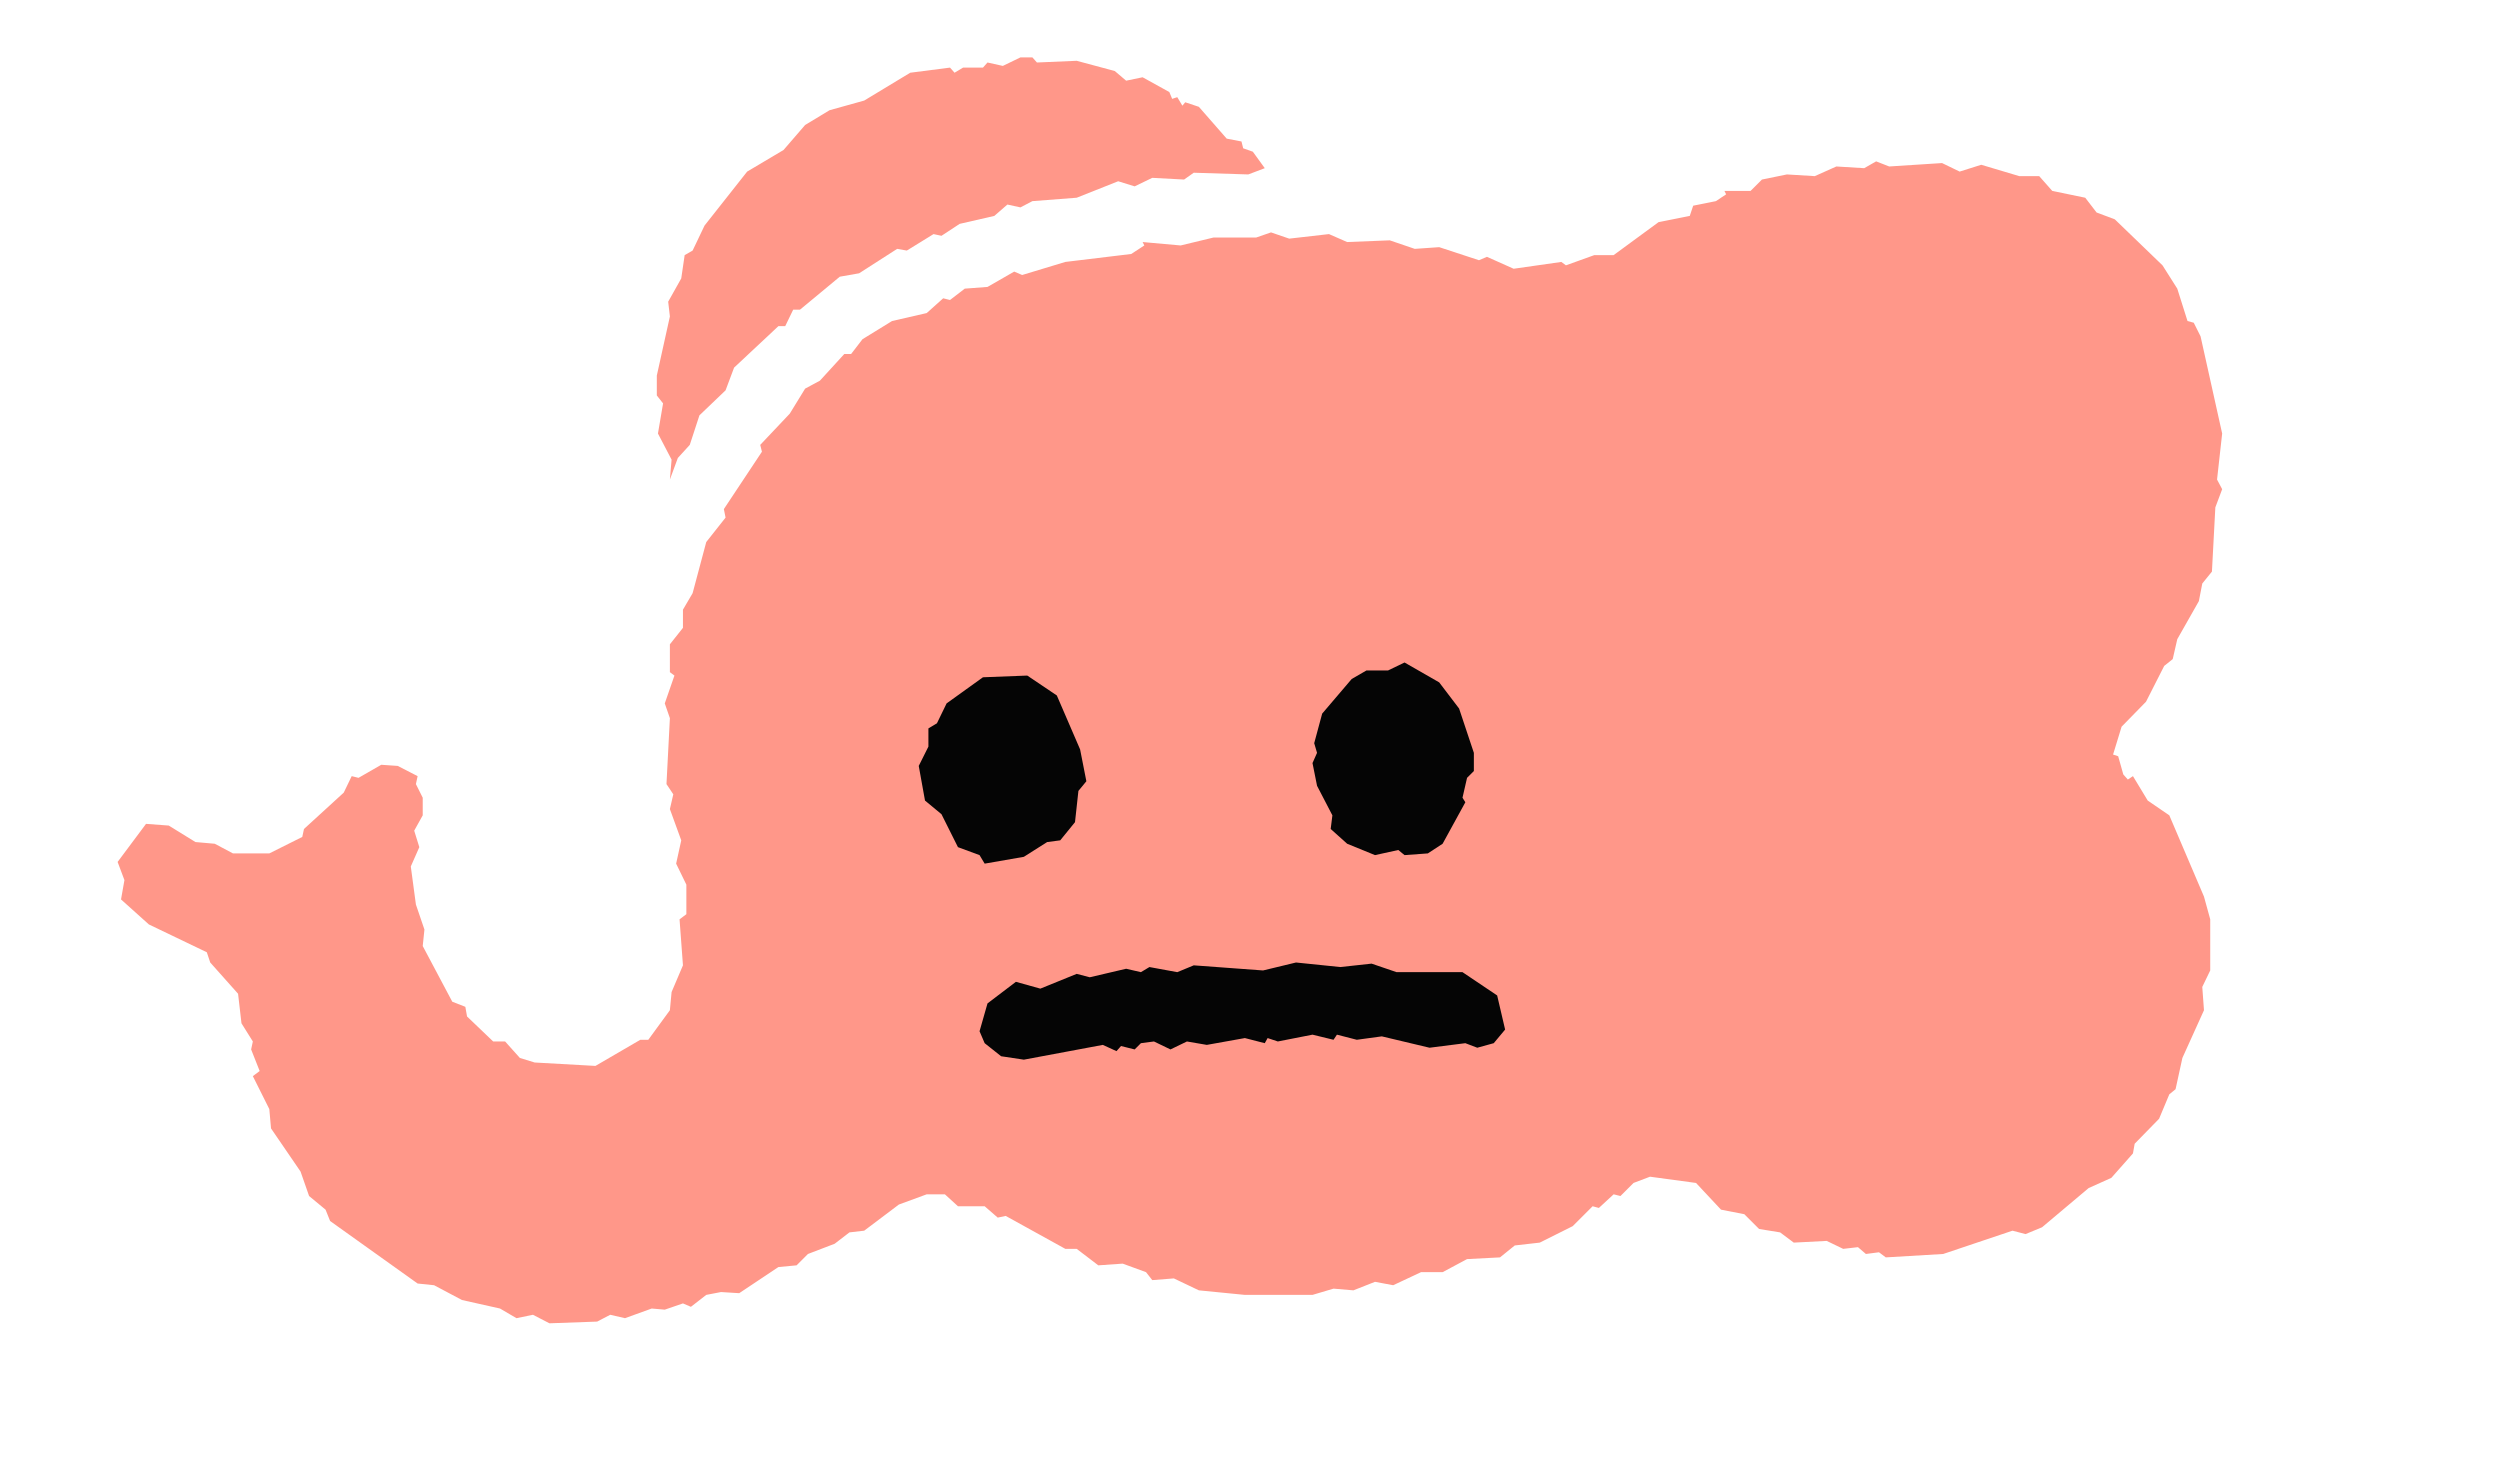
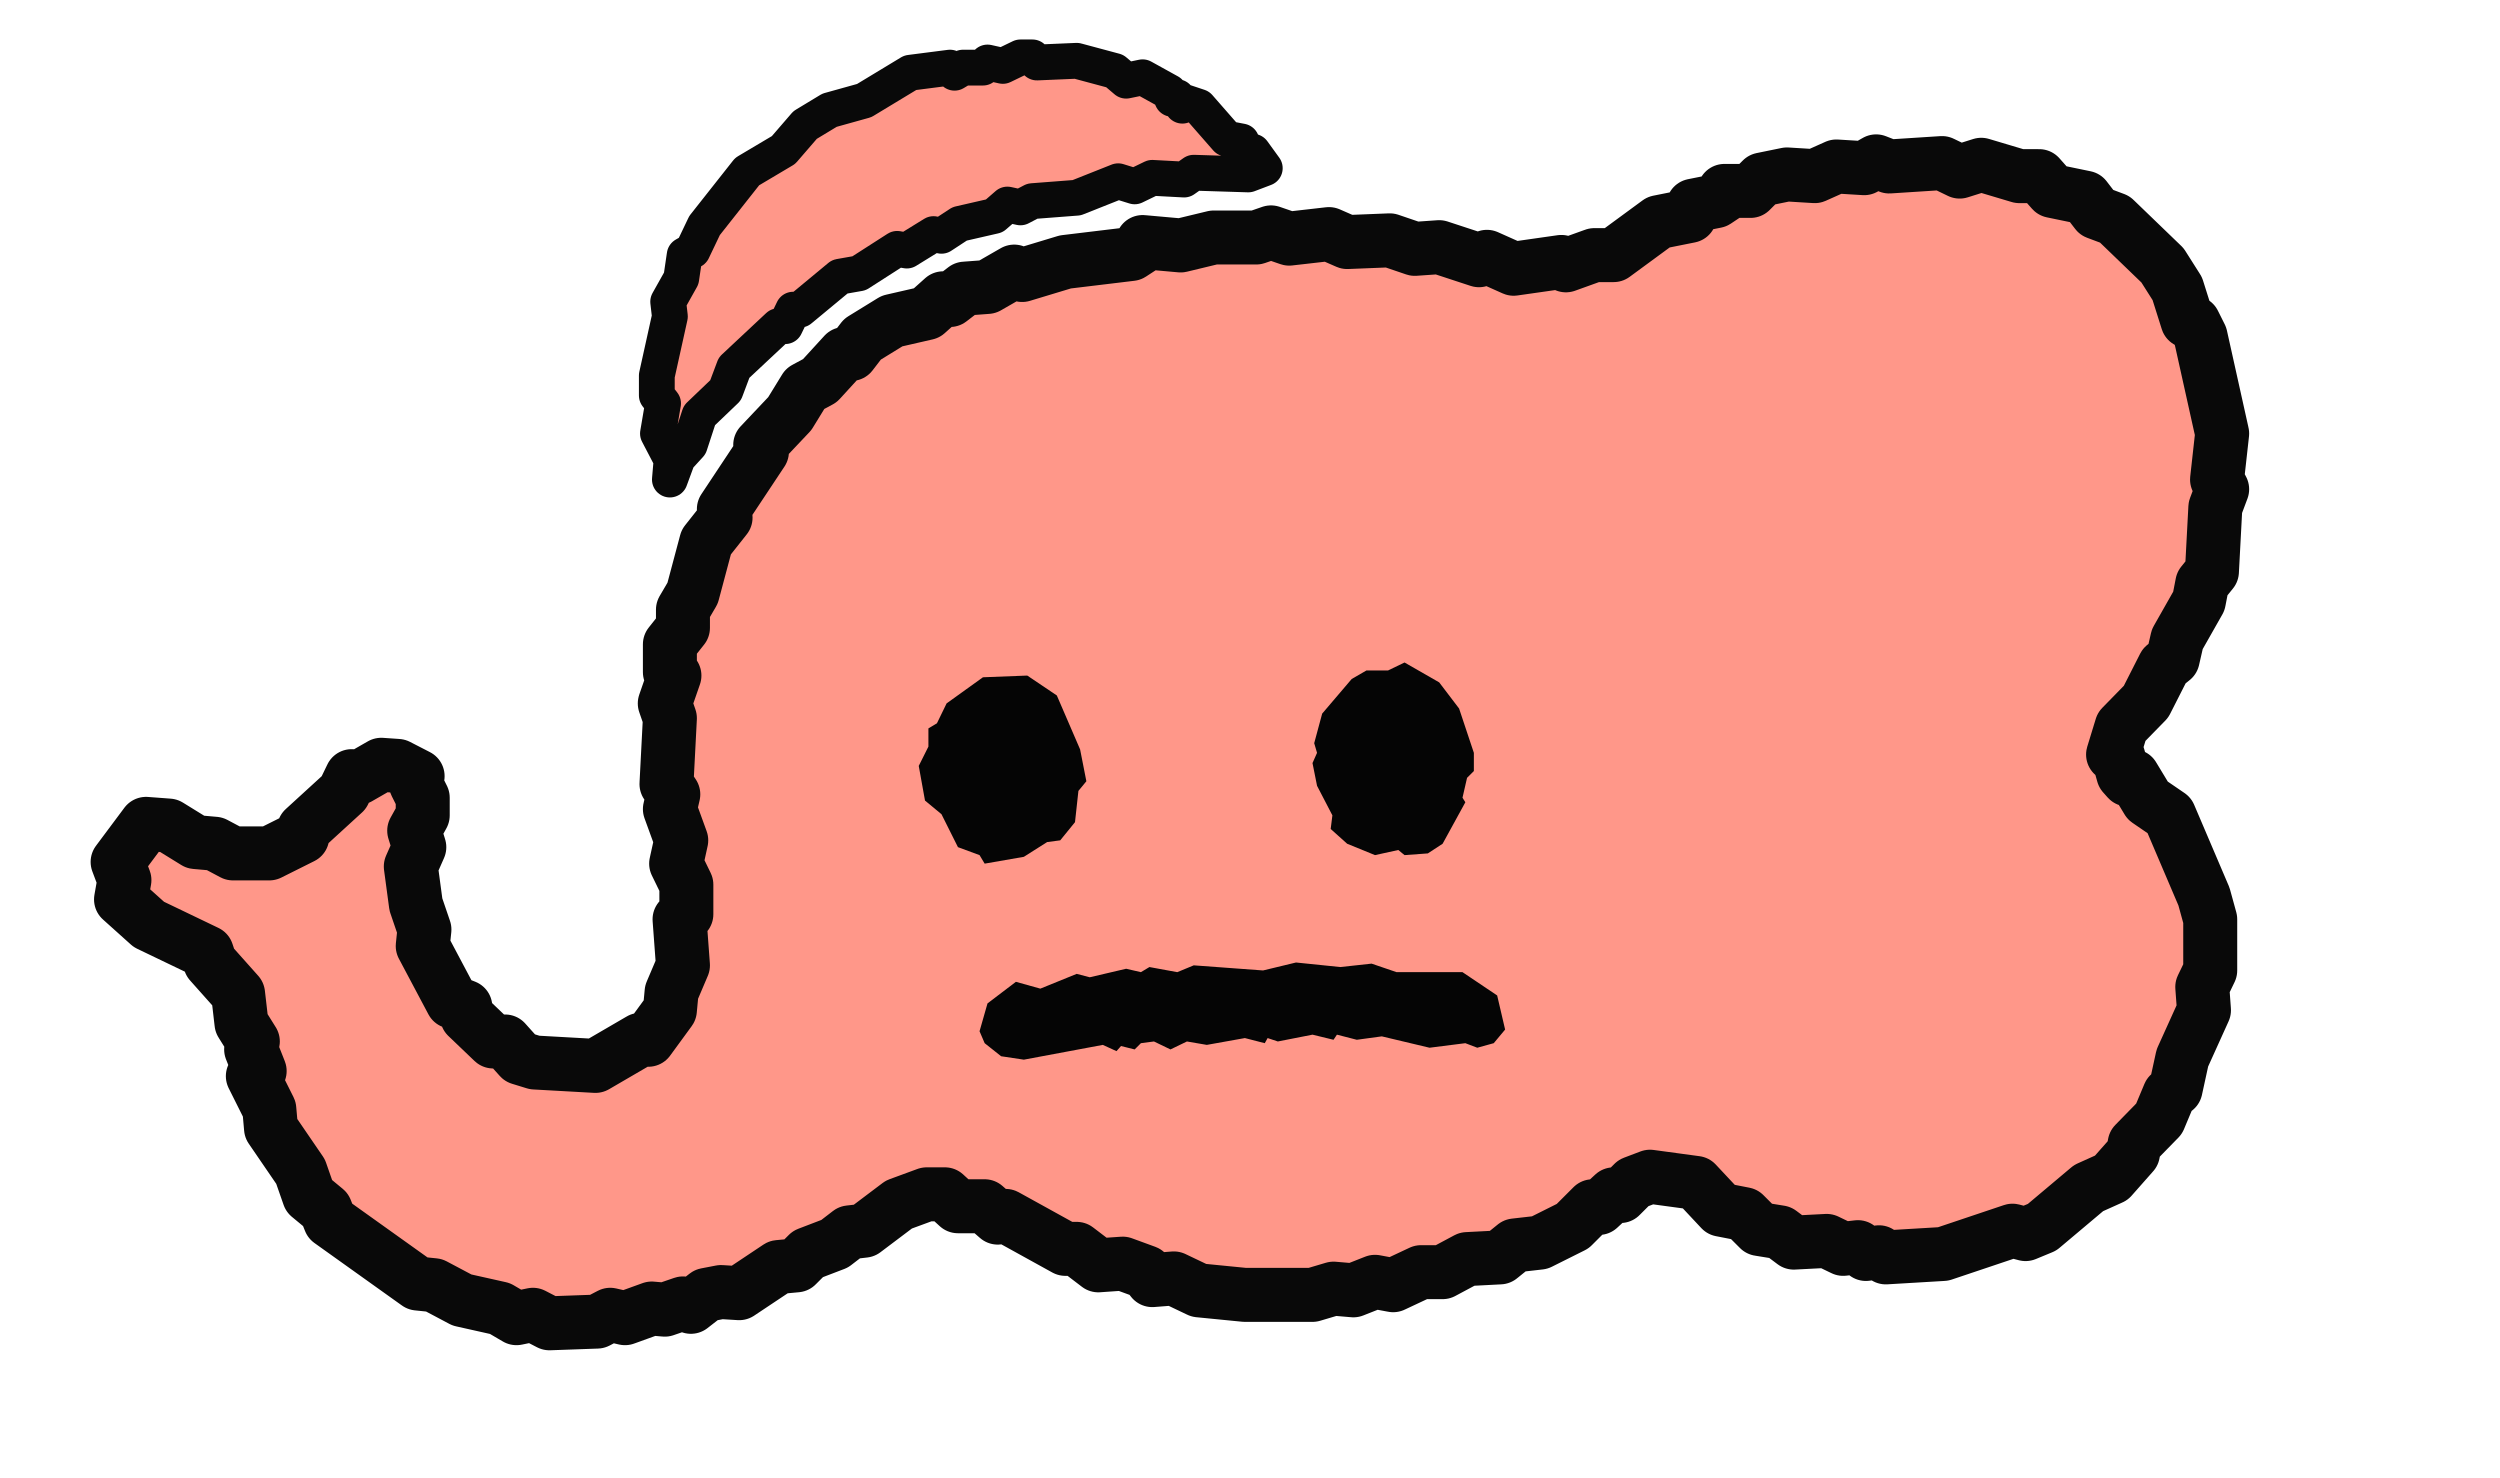
<svg xmlns="http://www.w3.org/2000/svg" width="440" height="260" viewBox="0 0 420 260">
  <g fill="#ff9789">
-     <path d="M377.3,59.2 376.1,56.8 375.0,56.5 373.2,50.8 370.6,46.7 362.2,38.6 359.0,37.4 357.0,34.8 351.2,33.6 348.9,31.0 345.4,31.0 338.7,29.0 334.9,30.2 331.8,28.7 322.5,29.3 320.2,28.4 318.1,29.6 313.2,29.3 309.4,31.0 304.5,30.7 300.1,31.6 298.1,33.6 293.5,33.6 293.8,34.2 292.0,35.4 288.0,36.2 287.4,38.0 281.9,39.1 274.0,44.9 270.6,44.9 265.6,46.7 264.8,46.1 256.4,47.3 251.7,45.2 250.3,45.8 243.3,43.5 239.0,43.8 234.6,42.3 227.1,42.6 223.9,41.2 216.9,42.0 213.7,40.9 211.1,41.8 203.6,41.8 197.8,43.2 191.1,42.6 191.4,43.2 189.1,44.7 177.5,46.1 169.9,48.4 168.5,47.8 163.8,50.5 159.8,50.8 157.2,52.8 156.0,52.5 153.1,55.1 147.0,56.5 141.8,59.7 139.8,62.3 138.6,62.3 134.3,67.0 131.7,68.4 129.0,72.8 123.8,78.3 124.1,79.5 117.4,89.6 117.7,91.1 114.3,95.4 111.9,104.4 110.2,107.3 110.2,110.5 107.9,113.4 107.9,118.3 108.7,118.9 107.0,123.8 107.9,126.4 107.3,138.0 108.5,139.8 107.9,142.4 109.9,147.9 109.0,152.0 110.8,155.7 110.8,160.9 109.6,161.8 110.2,169.9 108.2,174.6 107.9,177.8 104.1,183.0 102.7,183.0 94.8,187.6 84.1,187.0 81.5,186.2 78.9,183.3 76.8,183.3 72.2,178.9 71.9,177.2 69.6,176.3 64.4,166.5 64.7,163.6 63.2,159.2 62.3,152.5 63.8,149.1 62.9,146.2 64.4,143.5 64.4,140.4 63.2,138.0 63.5,136.6 60.0,134.8 57.1,134.6 53.1,136.9 51.9,136.6 50.5,139.5 43.5,145.9 43.2,147.3 37.4,150.2 31.0,150.2 27.8,148.5 24.4,148.2 19.7,145.3 15.7,145.0 10.7,151.7 11.9,154.9 11.3,158.3 16.2,162.7 26.4,167.6 27.0,169.4 31.9,174.9 32.5,180.1 34.5,183.3 34.2,184.7 35.7,188.5 34.5,189.4 37.4,195.2 37.7,198.6 42.9,206.2 44.4,210.5 47.3,212.9 48.1,214.9 63.5,225.9 66.4,226.2 71.3,228.8 78.0,230.3 80.9,232.0 83.8,231.4 86.7,232.9 95.1,232.6 97.4,231.4 100.0,232.0 104.7,230.3 107.0,230.5 110.2,229.4 111.6,230.0 114.3,227.9 116.9,227.4 120.1,227.6 127.0,223.0 130.2,222.7 132.2,220.7 136.9,218.9 139.5,216.9 142.1,216.6 148.2,212.0 153.1,210.2 156.3,210.2 158.6,212.3 163.3,212.3 165.6,214.3 167.0,214.0 177.5,219.8 179.5,219.8 183.3,222.7 187.6,222.4 191.7,223.9 192.8,225.3 196.6,225.0 201.0,227.1 209.1,227.9 221.0,227.9 224.7,226.8 228.2,227.1 232.0,225.6 235.2,226.2 240.1,223.9 243.9,223.9 248.2,221.6 254.0,221.3 256.6,219.2 261.0,218.7 266.8,215.8 270.3,212.3 271.4,212.6 274.0,210.2 275.2,210.5 277.5,208.2 280.4,207.1 288.5,208.2 292.9,212.9 297.0,213.7 299.6,216.3 303.3,216.9 305.7,218.7 311.5,218.4 314.4,219.8 317.0,219.5 318.4,220.7 320.7,220.4 321.9,221.3 332.0,220.7 344.2,216.6 346.5,217.2 349.4,216.0 357.6,209.1 361.6,207.3 365.4,203.0 365.7,201.3 370.0,196.9 371.8,192.6 372.9,191.7 374.1,186.2 377.9,177.8 377.6,173.7 379.0,170.8 379.0,161.8 377.9,157.8 371.8,143.5 368.0,140.9 365.4,136.6 364.5,137.2 363.7,136.3 362.8,133.1 361.9,132.8 363.4,127.9 367.7,123.5 370.9,117.2 372.4,116.0 373.2,112.5 377.0,105.8 377.6,102.7 379.3,100.6 379.9,89.3 381.1,86.1 380.2,84.4 381.1,76.3Z" />
-     <path d="M212.6,29.6 210.5,26.7 208.8,26.1 208.5,24.9 205.9,24.4 201.0,18.8 198.6,18.0 198.1,18.6 197.2,17.1 196.3,17.4 195.8,16.2 191.1,13.6 188.2,14.2 186.2,12.5 179.5,10.7 172.5,11.0 171.7,10.1 169.6,10.1 166.5,11.6 163.8,11.0 163.0,11.9 159.5,11.9 158.0,12.8 157.2,11.9 150.2,12.8 142.1,17.7 136.0,19.4 131.7,22.0 127.9,26.4 121.5,30.2 114.0,39.7 111.9,44.1 110.5,44.9 109.9,49.0 107.6,53.1 107.9,55.7 105.6,66.1 105.6,69.6 106.7,71.0 105.8,76.3 108.2,80.9 107.9,84.4 109.3,80.6 111.4,78.3 113.1,73.1 117.7,68.7 119.2,64.7 127.0,57.4 128.2,57.4 129.6,54.5 130.8,54.5 137.8,48.7 141.2,48.1 147.9,43.8 149.6,44.1 154.3,41.2 155.7,41.5 158.9,39.4 165.0,38.0 167.3,36.0 169.6,36.5 171.7,35.4 179.5,34.8 186.8,31.9 189.7,32.8 192.8,31.3 198.4,31.6 200.1,30.4 209.7,30.7Z" />
+     <path stroke="#090909" stroke-width="9.5" stroke-linecap="round" stroke-linejoin="round" d="M377.3,59.2 376.1,56.8 375.0,56.5 373.2,50.8 370.6,46.7 362.2,38.6 359.0,37.4 357.0,34.8 351.2,33.6 348.9,31.0 345.4,31.0 338.7,29.0 334.9,30.2 331.8,28.7 322.5,29.3 320.2,28.4 318.1,29.6 313.2,29.3 309.4,31.0 304.5,30.7 300.1,31.6 298.1,33.6 293.5,33.6 293.8,34.2 292.0,35.4 288.0,36.2 287.4,38.0 281.9,39.1 274.0,44.9 270.6,44.9 265.6,46.7 264.8,46.1 256.4,47.3 251.7,45.2 250.3,45.8 243.3,43.5 239.0,43.8 234.6,42.3 227.1,42.6 223.9,41.2 216.9,42.0 213.7,40.9 211.1,41.8 203.6,41.8 197.8,43.2 191.1,42.6 191.4,43.2 189.1,44.7 177.5,46.1 169.9,48.4 168.5,47.8 163.8,50.5 159.8,50.8 157.2,52.8 156.0,52.5 153.1,55.1 147.0,56.5 141.8,59.7 139.8,62.3 138.6,62.3 134.3,67.0 131.7,68.4 129.0,72.8 123.8,78.3 124.1,79.5 117.4,89.6 117.7,91.1 114.3,95.4 111.9,104.4 110.2,107.3 110.2,110.5 107.9,113.4 107.9,118.3 108.7,118.9 107.0,123.8 107.9,126.4 107.3,138.0 108.5,139.8 107.9,142.4 109.9,147.9 109.0,152.0 110.8,155.7 110.8,160.9 109.6,161.8 110.2,169.9 108.2,174.6 107.9,177.8 104.1,183.0 102.7,183.0 94.8,187.6 84.1,187.0 81.5,186.2 78.9,183.3 76.8,183.3 72.2,178.9 71.9,177.2 69.6,176.3 64.4,166.5 64.7,163.6 63.2,159.2 62.3,152.5 63.8,149.1 62.9,146.2 64.4,143.5 64.4,140.4 63.2,138.0 63.5,136.6 60.0,134.8 57.1,134.6 53.1,136.9 51.9,136.6 50.5,139.5 43.5,145.9 43.2,147.3 37.4,150.2 31.0,150.2 27.8,148.5 24.4,148.2 19.7,145.3 15.7,145.0 10.7,151.7 11.9,154.9 11.3,158.3 16.2,162.7 26.4,167.6 27.0,169.4 31.9,174.9 32.5,180.1 34.5,183.3 34.2,184.7 35.7,188.5 34.5,189.4 37.4,195.2 37.7,198.6 42.9,206.2 44.4,210.5 47.3,212.9 48.1,214.9 63.5,225.9 66.4,226.2 71.3,228.8 78.0,230.3 80.9,232.0 83.8,231.4 86.7,232.9 95.1,232.6 97.4,231.4 100.0,232.0 104.7,230.3 107.0,230.5 110.2,229.4 111.6,230.0 114.3,227.9 116.9,227.4 120.1,227.6 127.0,223.0 130.2,222.7 132.2,220.7 136.9,218.9 139.5,216.9 142.1,216.6 148.2,212.0 153.1,210.2 156.3,210.2 158.6,212.3 163.3,212.3 165.6,214.3 167.0,214.0 177.5,219.8 179.5,219.8 183.3,222.7 187.6,222.4 191.7,223.9 192.8,225.3 196.6,225.0 201.0,227.1 209.1,227.9 221.0,227.9 224.7,226.8 228.2,227.1 232.0,225.6 235.2,226.2 240.1,223.9 243.9,223.9 248.2,221.6 254.0,221.3 256.6,219.2 261.0,218.7 266.8,215.8 270.3,212.3 271.4,212.6 274.0,210.2 275.2,210.5 277.5,208.2 280.4,207.1 288.5,208.2 292.9,212.9 297.0,213.7 299.6,216.3 303.3,216.9 305.7,218.7 311.5,218.4 314.4,219.8 317.0,219.5 318.4,220.7 320.7,220.4 321.9,221.3 332.0,220.7 344.2,216.6 346.5,217.2 349.4,216.0 357.6,209.1 361.6,207.3 365.4,203.0 365.7,201.3 370.0,196.9 371.8,192.6 372.9,191.7 374.1,186.2 377.9,177.8 377.6,173.7 379.0,170.8 379.0,161.8 377.9,157.8 371.8,143.5 368.0,140.9 365.4,136.6 364.5,137.2 363.7,136.3 362.8,133.1 361.9,132.8 363.4,127.9 367.7,123.5 370.9,117.2 372.4,116.0 373.2,112.5 377.0,105.8 377.6,102.7 379.3,100.6 379.9,89.3 381.1,86.1 380.2,84.4 381.1,76.3Z" />
+     <path stroke="#090909" stroke-width="6.3" stroke-linecap="round" stroke-linejoin="round" d="M212.6,29.6 210.5,26.7 208.8,26.1 208.5,24.9 205.9,24.4 201.0,18.8 198.6,18.0 198.1,18.6 197.2,17.1 196.3,17.4 195.8,16.2 191.1,13.6 188.2,14.2 186.2,12.5 179.5,10.7 172.5,11.0 171.7,10.1 169.6,10.1 166.5,11.6 163.8,11.0 163.0,11.9 159.5,11.9 158.0,12.8 157.2,11.9 150.2,12.8 142.1,17.7 136.0,19.4 131.7,22.0 127.9,26.4 121.5,30.2 114.0,39.7 111.9,44.1 110.5,44.9 109.9,49.0 107.6,53.1 107.9,55.7 105.6,66.1 105.6,69.6 106.7,71.0 105.8,76.3 108.2,80.9 107.9,84.4 109.3,80.6 111.4,78.3 113.1,73.1 117.7,68.7 119.2,64.7 127.0,57.4 128.2,57.4 129.6,54.5 130.8,54.5 137.8,48.7 141.2,48.1 147.9,43.8 149.6,44.1 154.3,41.2 155.7,41.5 158.9,39.4 165.0,38.0 167.3,36.0 169.6,36.5 171.7,35.4 179.5,34.8 186.8,31.9 189.7,32.8 192.8,31.3 198.4,31.6 200.1,30.4 209.7,30.7Z" />
  </g>
  <g fill="#050505">
    <path d="M254.9,181.2 252.9,183.6 250.0,184.4 247.9,183.6 241.6,184.4 233.2,182.4 228.8,183.0 225.3,182.1 224.7,183.0 221.0,182.1 214.9,183.3 213.1,182.7 212.6,183.6 209.1,182.7 202.4,183.9 198.9,183.3 196.0,184.7 193.1,183.3 190.8,183.6 189.7,184.7 187.3,184.1 186.5,185.0 184.1,183.9 170.2,186.5 166.2,185.9 163.3,183.6 162.4,181.5 163.8,176.6 168.8,172.8 173.1,174.0 179.5,171.4 181.8,172.0 188.2,170.5 190.8,171.1 192.3,170.2 197.2,171.1 200.1,169.9 212.3,170.8 218.1,169.4 225.9,170.2 231.4,169.6 235.8,171.1 247.4,171.1 253.5,175.2Z" />
    <path d="M170.8,118.9 176.0,122.4 180.1,131.9 181.2,137.5 179.8,139.2 179.2,144.7 176.6,147.9 174.3,148.2 170.2,150.8 163.3,152.0 162.4,150.5 158.6,149.1 155.7,143.3 152.8,140.9 151.7,134.8 153.4,131.4 153.4,128.2 154.9,127.3 156.6,123.8 163.0,119.2Z" />
    <path d="M237.2,116.6 243.3,120.1 246.8,124.7 249.4,132.5 249.4,135.7 248.2,136.9 247.4,140.4 247.9,141.2 243.9,148.5 241.3,150.2 237.2,150.5 236.1,149.6 232.0,150.5 227.1,148.5 224.2,145.9 224.5,143.5 221.8,138.3 221.0,134.3 221.8,132.5 221.3,130.8 222.7,125.6 227.9,119.5 230.5,118.0 234.3,118.0Z" />
  </g>
</svg>
